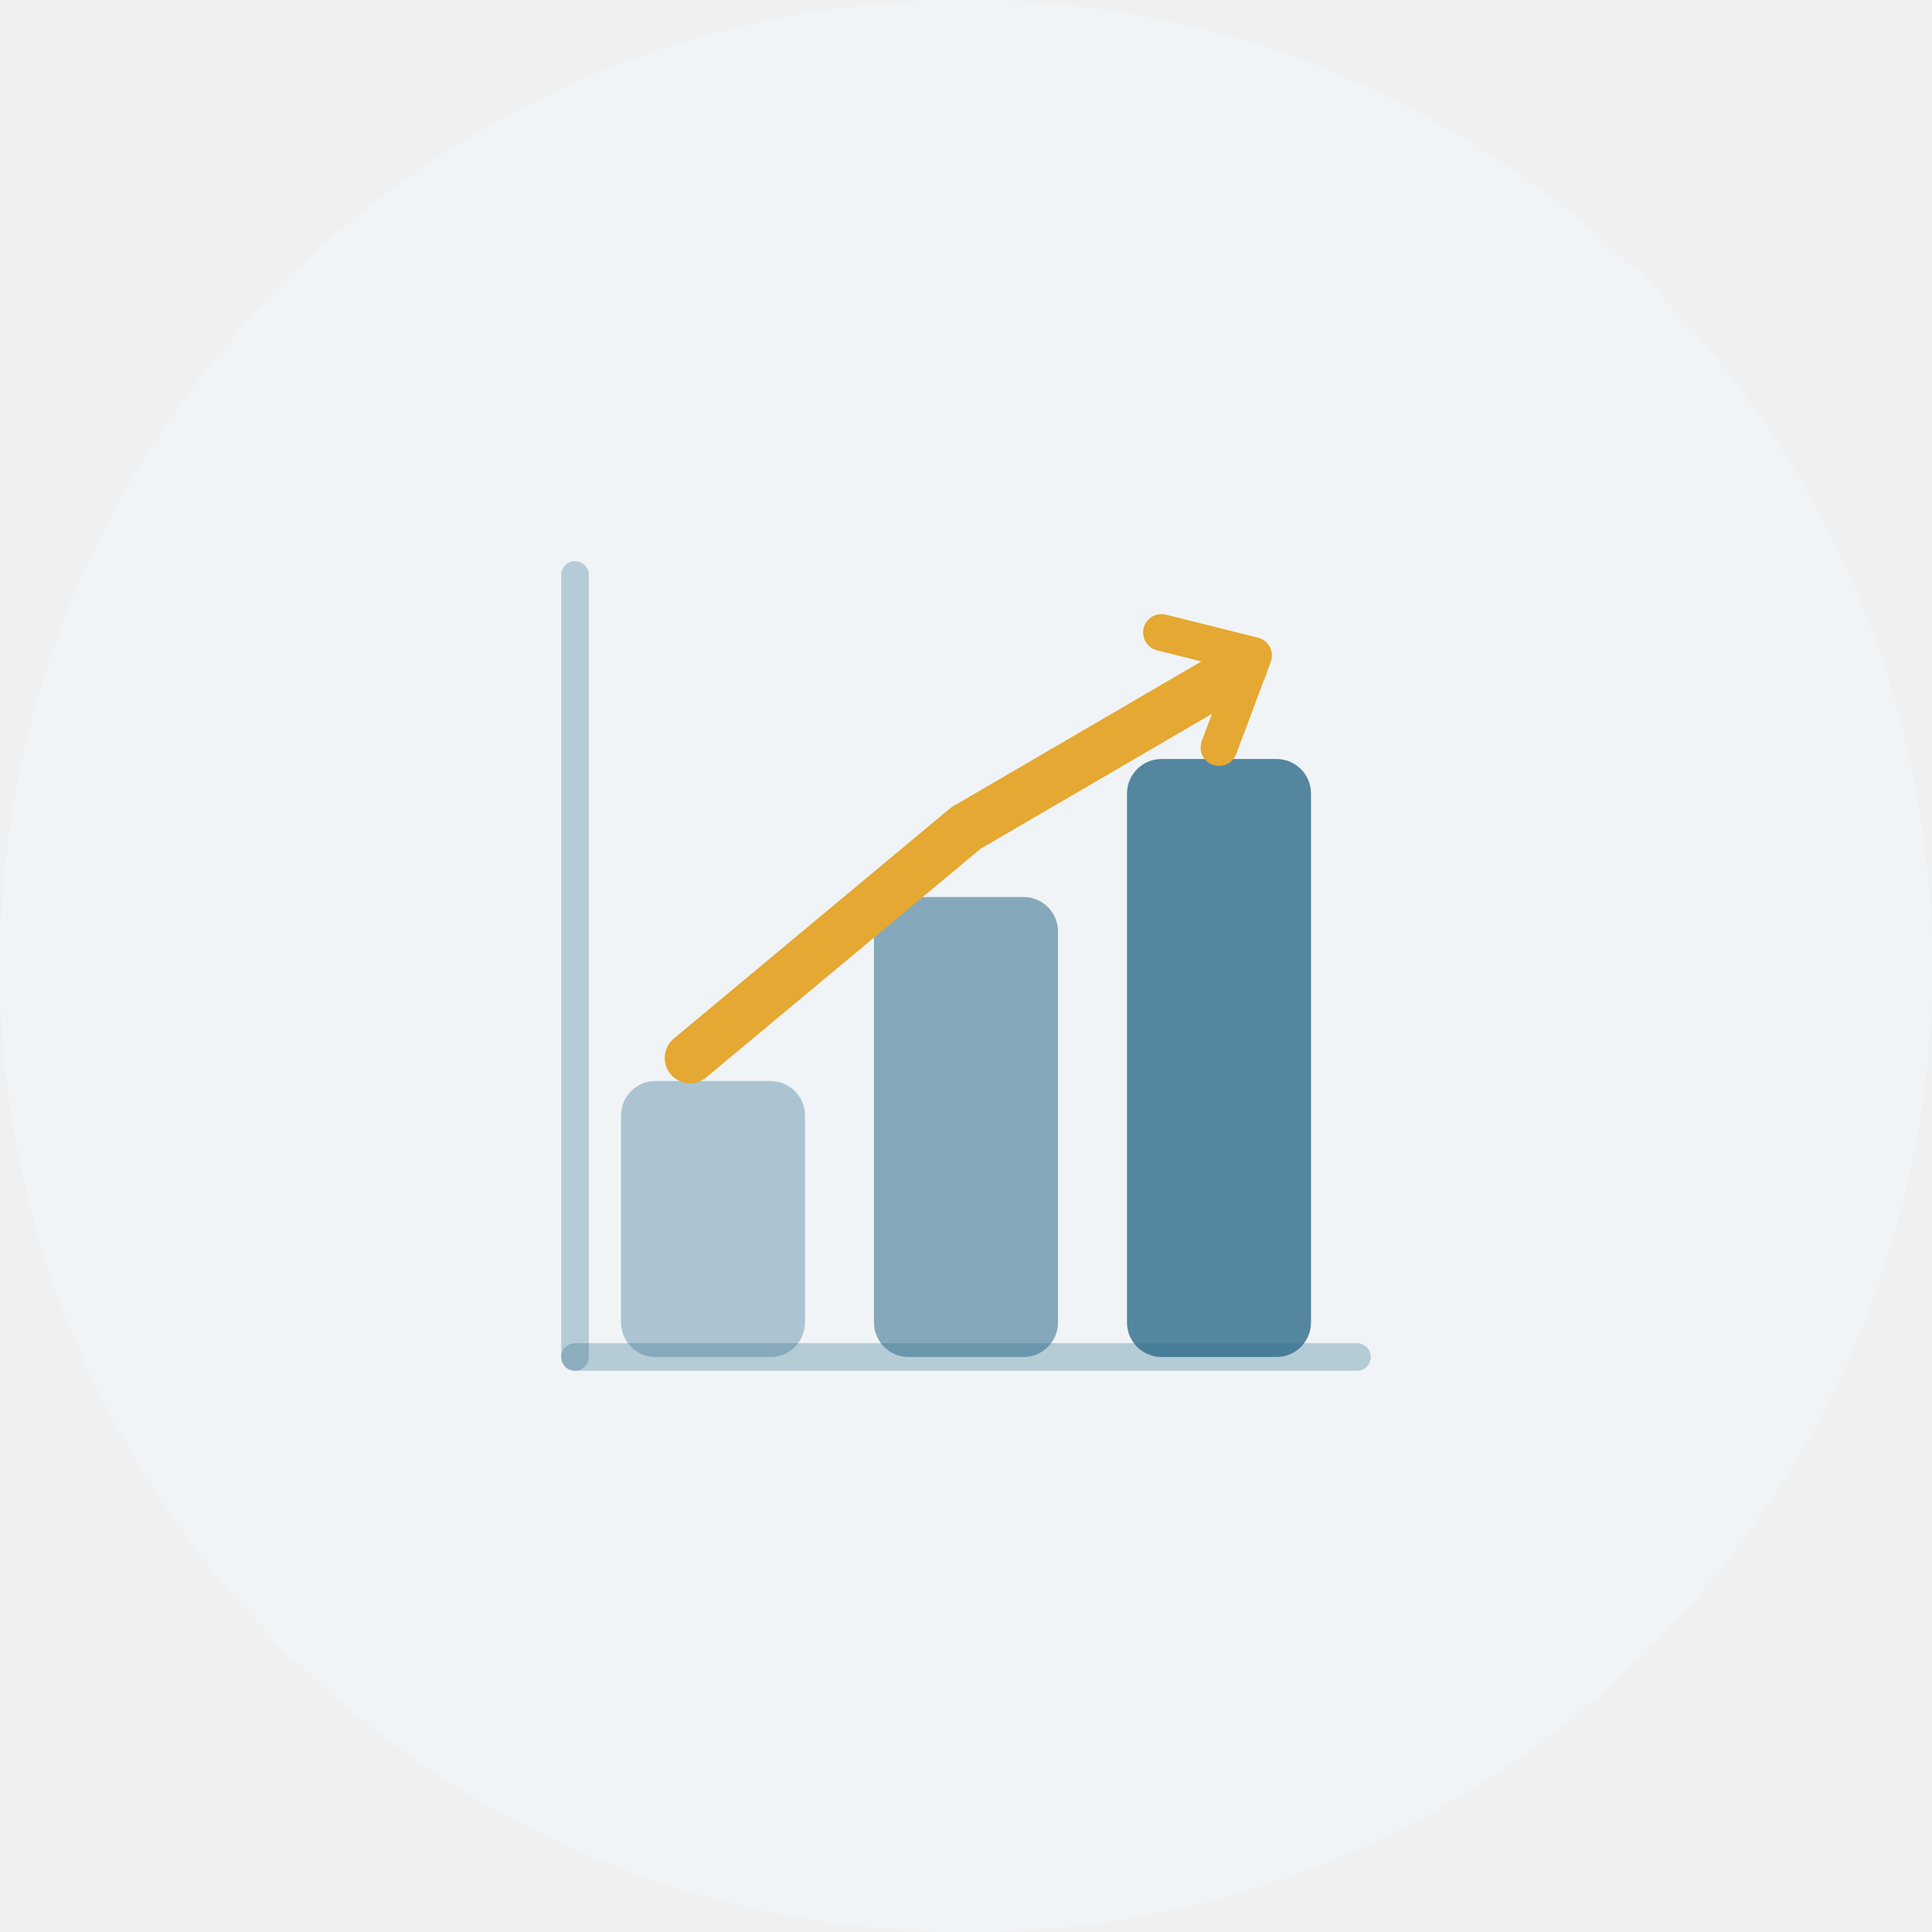
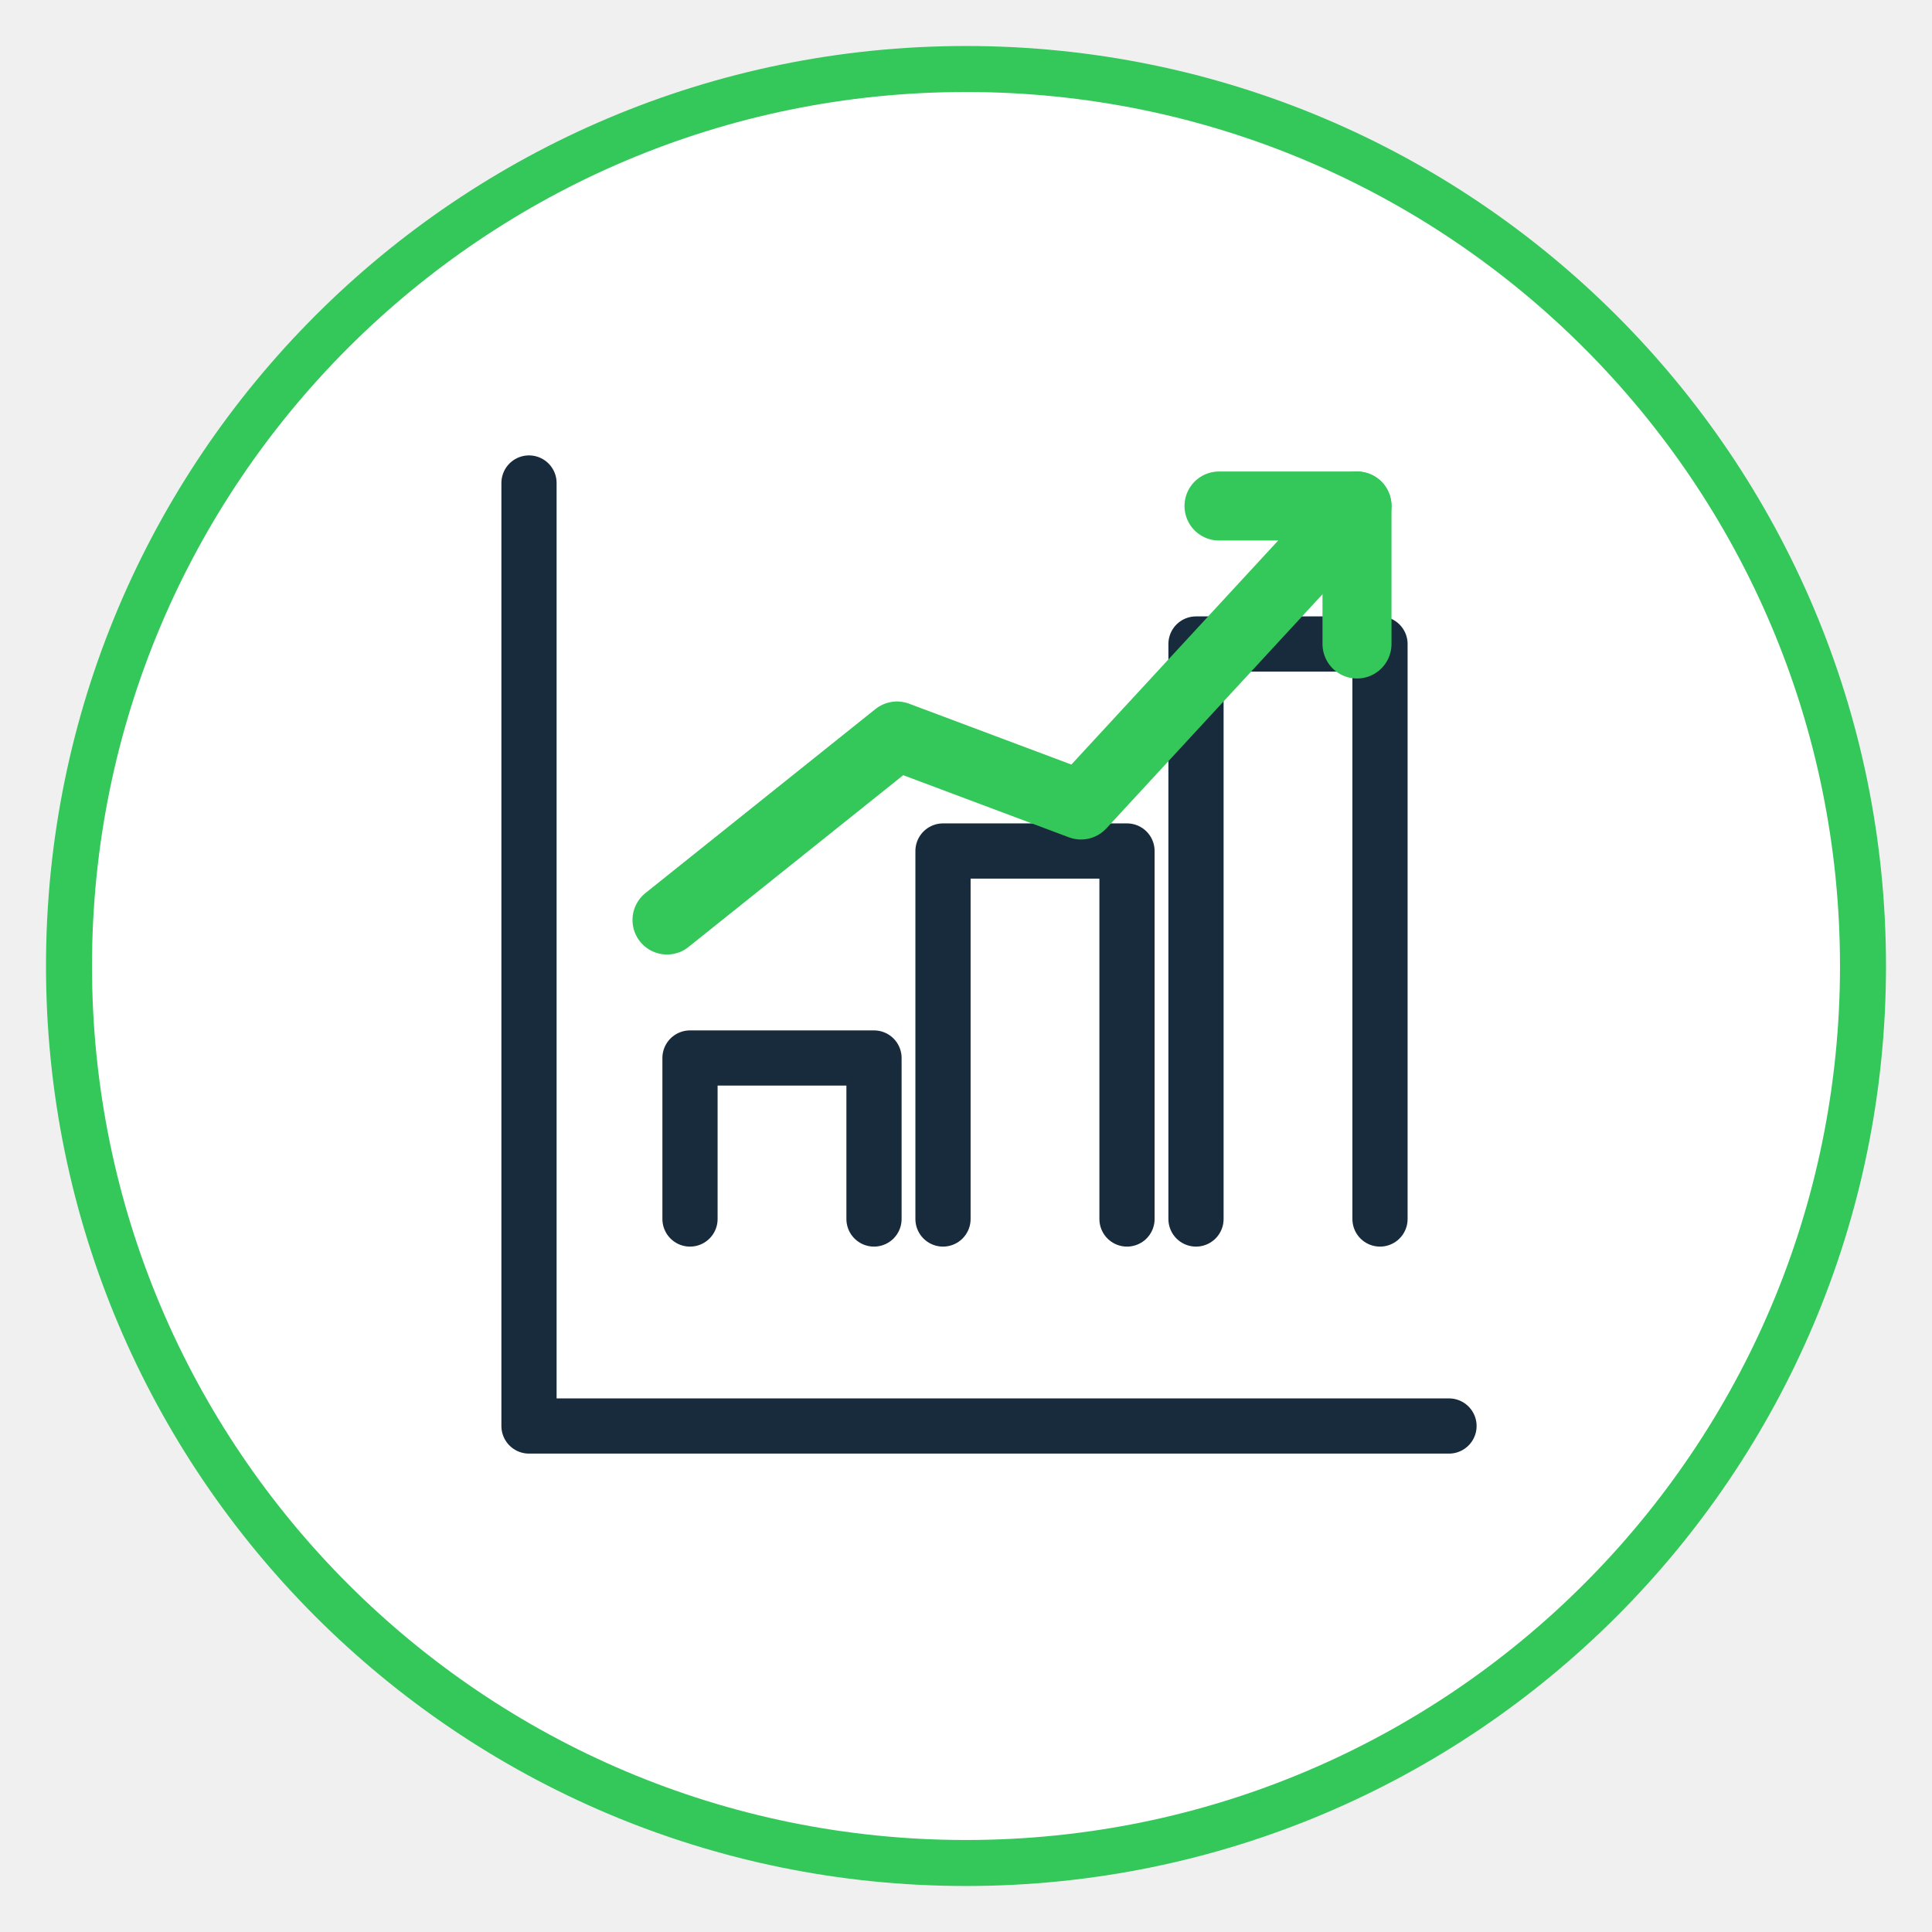
<svg xmlns="http://www.w3.org/2000/svg" width="84" height="84" viewBox="0 0 84 84" fill="none">
-   <circle cx="42" cy="42" r="42" fill="#F0F4F7" />
-   <rect x="27" y="47" width="8" height="12" rx="1.5" fill="#2D6A8A" opacity="0.35" />
-   <rect x="38" y="39" width="8" height="20" rx="1.5" fill="#2D6A8A" opacity="0.55" />
-   <rect x="49" y="33" width="8" height="26" rx="1.5" fill="#2D6A8A" opacity="0.8" />
-   <path d="M30 46L42 36L54 29" stroke="#E5A832" stroke-width="2.2" stroke-linecap="round" stroke-linejoin="round" />
-   <path d="M50.5 27.5L54.5 28.5L53 32.5" stroke="#E5A832" stroke-width="1.6" stroke-linecap="round" stroke-linejoin="round" />
-   <line x1="25" y1="59" x2="59" y2="59" stroke="#2D6A8A" stroke-width="1.2" stroke-linecap="round" opacity="0.3" />
-   <line x1="25" y1="25" x2="25" y2="59" stroke="#2D6A8A" stroke-width="1.2" stroke-linecap="round" opacity="0.3" />
+   <circle cx="42" cy="42" r="39" fill="white" stroke="#34C759" stroke-width="2" />
+   <g stroke="#172B3D" stroke-width="2.4" stroke-linecap="round" stroke-linejoin="round">
+     <path d="M23 21V62H63" />
+     <path d="M30 53V46H38V53M41 53V37H49V53M52 53V28H60V53" />
+   </g>
+   <path d="M29 40L39 32L47 35L59 22" stroke="#34C759" stroke-width="3" stroke-linecap="round" stroke-linejoin="round" />
+   <path d="M53 22H59V28" stroke="#34C759" stroke-width="3" stroke-linecap="round" stroke-linejoin="round" />
</svg>
